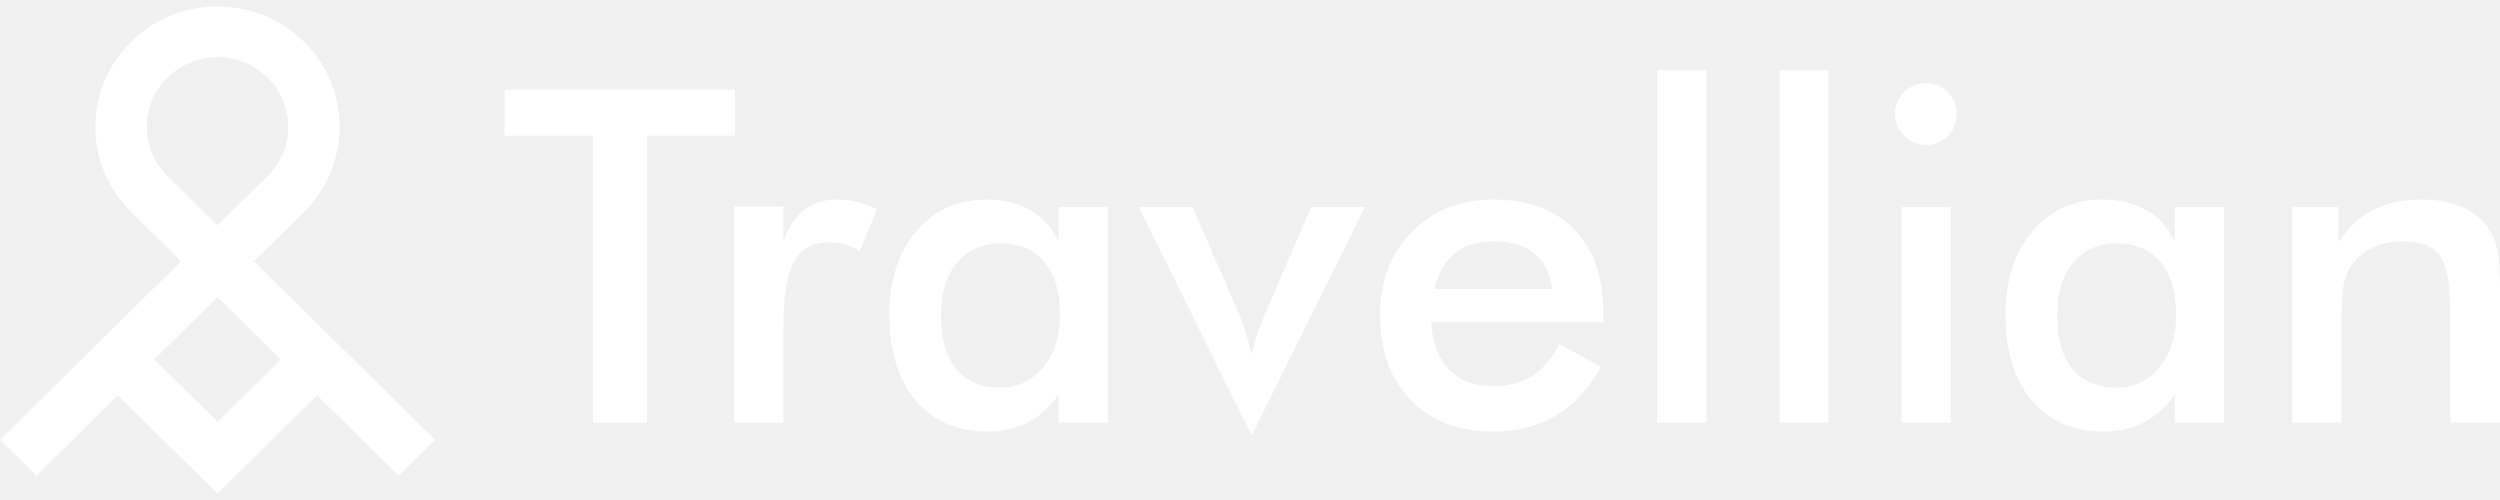
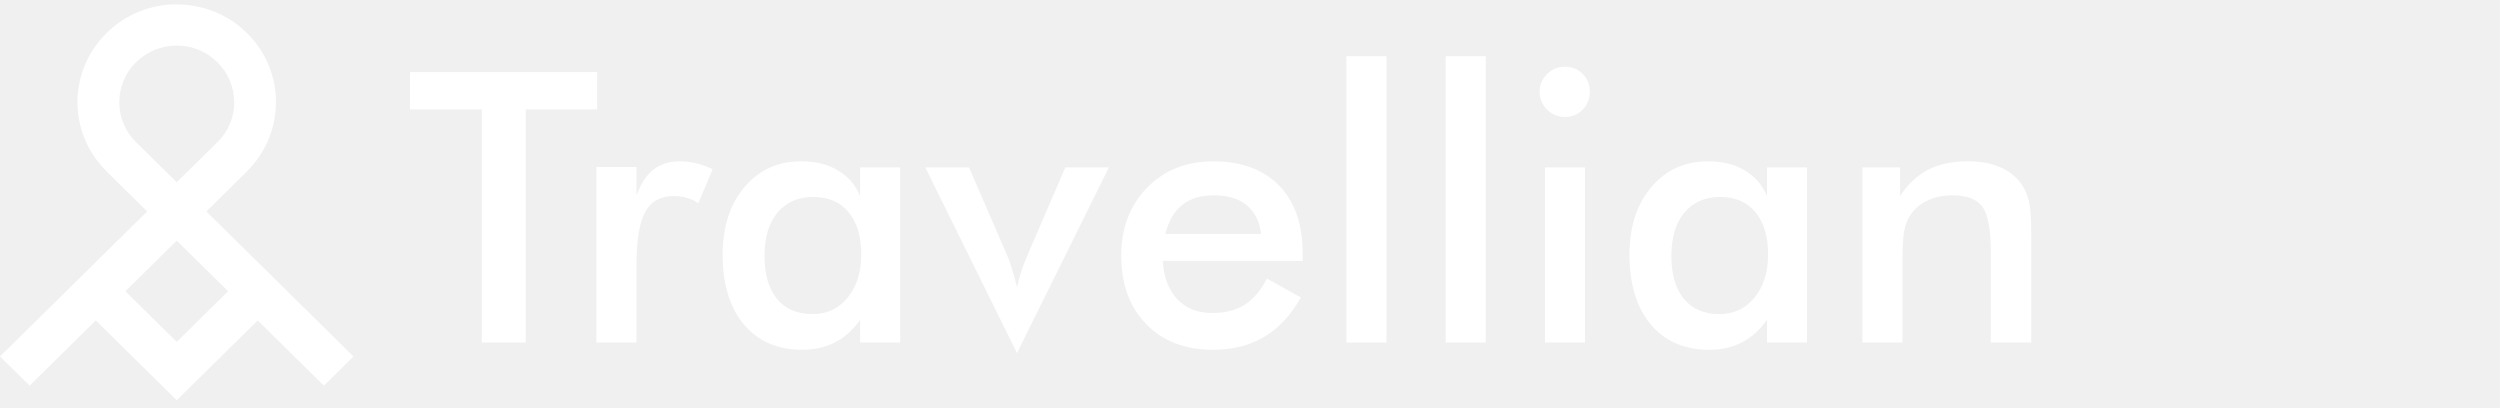
- <svg xmlns="http://www.w3.org/2000/svg" width="320" height="64" viewBox="0 0 320 64" fill="none">
-   <path d="M82.823 17.365V54.098H75.903V17.365H64.594V11.485H94.074V17.365H82.823Z" fill="white" />
-   <path d="M100.266 30.899C100.945 29.075 101.836 27.727 102.941 26.854C104.065 25.98 105.451 25.544 107.099 25.544C107.99 25.544 108.862 25.65 109.715 25.864C110.587 26.077 111.44 26.388 112.274 26.795L110.006 32.151C109.463 31.763 108.872 31.482 108.232 31.307C107.612 31.113 106.915 31.016 106.139 31.016C104.046 31.016 102.544 31.86 101.633 33.548C100.722 35.217 100.266 38.031 100.266 41.989V54.098H93.958V26.446H100.266V30.899Z" fill="white" />
-   <path d="M141.812 54.098H135.503V50.517C134.379 52.109 133.061 53.292 131.549 54.069C130.057 54.845 128.341 55.233 126.403 55.233C122.507 55.233 119.435 53.904 117.187 51.245C114.958 48.567 113.844 44.91 113.844 40.272C113.844 35.867 114.987 32.316 117.274 29.619C119.561 26.902 122.546 25.544 126.229 25.544C128.477 25.544 130.396 26.019 131.985 26.97C133.594 27.901 134.766 29.25 135.503 31.016V26.504H141.812V54.098ZM135.677 40.214C135.677 37.361 135.009 35.139 133.671 33.548C132.353 31.957 130.502 31.161 128.118 31.161C125.734 31.161 123.854 31.986 122.478 33.635C121.122 35.265 120.443 37.536 120.443 40.446C120.443 43.377 121.102 45.637 122.42 47.228C123.738 48.82 125.599 49.615 128.002 49.615C130.27 49.615 132.111 48.752 133.526 47.025C134.96 45.298 135.677 43.027 135.677 40.214Z" fill="white" />
-   <path d="M160.215 55.757L145.766 26.504H152.656L158.674 40.388C158.868 40.815 159.1 41.456 159.372 42.309C159.643 43.163 159.924 44.182 160.215 45.365C160.409 44.531 160.632 43.706 160.884 42.891C161.155 42.057 161.475 41.223 161.843 40.388L167.832 26.504H174.693L160.215 55.757Z" fill="white" />
-   <path d="M205.22 41.232H183.183C183.338 43.813 184.103 45.831 185.479 47.287C186.855 48.722 188.687 49.441 190.974 49.441C193.009 49.441 194.705 49.014 196.062 48.16C197.419 47.306 198.601 45.928 199.609 44.027L204.929 46.995C203.379 49.77 201.46 51.837 199.173 53.195C196.886 54.554 194.201 55.233 191.12 55.233C186.7 55.233 183.183 53.884 180.566 51.187C177.949 48.49 176.641 44.89 176.641 40.388C176.641 36.061 177.988 32.51 180.682 29.735C183.396 26.941 186.875 25.544 191.12 25.544C195.558 25.544 199.018 26.815 201.499 29.357C203.979 31.899 205.22 35.459 205.22 40.039V41.232ZM198.678 36.983C198.427 35.003 197.671 33.5 196.411 32.471C195.151 31.423 193.426 30.899 191.236 30.899C189.162 30.899 187.495 31.404 186.235 32.413C184.975 33.422 184.094 34.945 183.59 36.983H198.678Z" fill="white" />
-   <path d="M212.11 54.098V8.982H218.419V54.098H212.11Z" fill="white" />
-   <path d="M227.751 54.098V8.982H234.06V54.098H227.751Z" fill="white" />
-   <path d="M242.55 14.57C242.55 13.503 242.937 12.581 243.713 11.805C244.507 11.029 245.447 10.641 246.533 10.641C247.657 10.641 248.587 11.019 249.324 11.776C250.08 12.513 250.457 13.445 250.457 14.57C250.457 15.696 250.08 16.647 249.324 17.423C248.568 18.18 247.637 18.558 246.533 18.558C245.447 18.558 244.507 18.17 243.713 17.394C242.937 16.598 242.55 15.657 242.55 14.57ZM243.393 54.098V26.504H249.702V54.098H243.393Z" fill="white" />
-   <path d="M284.676 54.098H278.368V50.517C277.243 52.109 275.925 53.292 274.414 54.069C272.921 54.845 271.206 55.233 269.268 55.233C265.372 55.233 262.3 53.904 260.052 51.245C257.823 48.567 256.708 44.91 256.708 40.272C256.708 35.867 257.852 32.316 260.139 29.619C262.426 26.902 265.411 25.544 269.093 25.544C271.342 25.544 273.26 26.019 274.85 26.97C276.458 27.901 277.631 29.25 278.368 31.016V26.504H284.676V54.098ZM278.542 40.214C278.542 37.361 277.873 35.139 276.536 33.548C275.218 31.957 273.367 31.161 270.983 31.161C268.599 31.161 266.719 31.986 265.343 33.635C263.986 35.265 263.308 37.536 263.308 40.446C263.308 43.377 263.967 45.637 265.285 47.228C266.603 48.82 268.463 49.615 270.867 49.615C273.134 49.615 274.976 48.752 276.391 47.025C277.825 45.298 278.542 43.027 278.542 40.214Z" fill="white" />
-   <path d="M293.398 54.098V26.504H299.329V31.016C300.589 29.114 302.072 27.727 303.777 26.854C305.483 25.98 307.557 25.544 309.999 25.544C312.053 25.544 313.798 25.873 315.232 26.533C316.686 27.174 317.82 28.134 318.634 29.415C319.118 30.172 319.467 31.055 319.68 32.064C319.893 33.073 320 34.839 320 37.361V54.098H313.633V39.922C313.633 36.294 313.187 33.888 312.296 32.704C311.423 31.501 309.863 30.899 307.615 30.899C306.142 30.899 304.824 31.171 303.661 31.714C302.517 32.258 301.616 33.024 300.957 34.014C300.492 34.674 300.163 35.527 299.969 36.575C299.794 37.604 299.707 39.253 299.707 41.523V54.098H293.398Z" fill="white" />
-   <path d="M19.751 46.013L27.842 53.99L35.933 46.013L27.842 38.037L19.751 46.013ZM27.842 7.304V7.316C25.526 7.316 23.211 8.187 21.446 9.926L21.438 9.918C19.678 11.658 18.794 13.944 18.794 16.231C18.794 18.522 19.674 20.805 21.43 22.537H21.442L27.842 28.841L34.238 22.537H34.25C36.019 20.793 36.903 18.51 36.903 16.231H36.89C36.89 13.948 36.006 11.666 34.242 9.926C32.466 8.179 30.15 7.304 27.842 7.304ZM40.597 50.611L30.174 60.886L27.842 63.185L25.51 60.886L15.087 50.611L4.664 60.886L0 56.288L23.182 33.439L16.786 27.134L16.795 27.126C13.732 24.112 12.204 20.166 12.204 16.231C12.204 12.293 13.732 8.351 16.786 5.341V5.333C19.84 2.322 23.843 0.815 27.842 0.815V0.827C31.849 0.827 35.856 2.33 38.902 5.333C41.956 8.343 43.481 12.289 43.481 16.235H43.469C43.469 20.178 41.944 24.12 38.894 27.13L38.902 27.138L32.506 33.439L55.684 56.288L51.02 60.886L40.597 50.611Z" fill="white" />
+ <svg xmlns="http://www.w3.org/2000/svg" width="288" height="47" viewBox="0 0 288 47" fill="none">
+   <path d="M60.564 12.602V39.463H55.504V12.602H47.234V8.302H68.792V12.602H60.564Z" fill="white" />
+   <path d="M73.32 22.499C73.816 21.165 74.468 20.179 75.276 19.54C76.098 18.902 77.111 18.583 78.316 18.583C78.968 18.583 79.606 18.661 80.229 18.817C80.867 18.973 81.491 19.2 82.1 19.498L80.442 23.414C80.045 23.13 79.613 22.925 79.145 22.797C78.692 22.655 78.181 22.584 77.614 22.584C76.084 22.584 74.985 23.201 74.319 24.436C73.653 25.656 73.32 27.714 73.32 30.608V39.463H68.707V19.242H73.32V22.499Z" fill="white" />
+   <path d="M103.7 39.463H99.087V36.845C98.264 38.008 97.301 38.874 96.195 39.441C95.104 40.009 93.85 40.293 92.432 40.293C89.584 40.293 87.337 39.321 85.693 37.377C84.063 35.419 83.248 32.744 83.248 29.352C83.248 26.131 84.084 23.535 85.757 21.562C87.429 19.576 89.612 18.583 92.305 18.583C93.949 18.583 95.352 18.93 96.514 19.625C97.691 20.307 98.548 21.293 99.087 22.584V19.285H103.7V39.463ZM99.214 29.31C99.214 27.224 98.725 25.599 97.747 24.436C96.783 23.272 95.43 22.691 93.687 22.691C91.943 22.691 90.569 23.294 89.562 24.5C88.57 25.692 88.074 27.352 88.074 29.48C88.074 31.623 88.556 33.276 89.52 34.44C90.484 35.603 91.844 36.185 93.602 36.185C95.26 36.185 96.606 35.553 97.641 34.291C98.69 33.028 99.214 31.367 99.214 29.31Z" fill="white" />
+   <path d="M117.157 40.676L106.591 19.285H111.63L116.03 29.438C116.172 29.75 116.342 30.218 116.541 30.842C116.739 31.467 116.945 32.212 117.157 33.077C117.299 32.467 117.462 31.864 117.646 31.268C117.845 30.658 118.078 30.048 118.348 29.438L122.727 19.285H127.745L117.157 40.676Z" fill="white" />
+   <path d="M150.067 30.055H133.952C134.066 31.942 134.626 33.418 135.632 34.482C136.638 35.532 137.977 36.057 139.65 36.057C141.138 36.057 142.378 35.745 143.37 35.121C144.362 34.496 145.227 33.489 145.964 32.098L149.854 34.269C148.721 36.298 147.318 37.809 145.645 38.803C143.973 39.796 142.01 40.293 139.756 40.293C136.525 40.293 133.952 39.307 132.039 37.334C130.126 35.362 129.169 32.73 129.169 29.438C129.169 26.273 130.154 23.677 132.124 21.648C134.108 19.604 136.652 18.583 139.756 18.583C143.002 18.583 145.532 19.512 147.346 21.371C149.16 23.23 150.067 25.834 150.067 29.182V30.055ZM145.284 26.947C145.099 25.5 144.547 24.4 143.625 23.648C142.704 22.882 141.443 22.499 139.841 22.499C138.325 22.499 137.106 22.868 136.185 23.606C135.263 24.344 134.618 25.457 134.25 26.947H145.284Z" fill="white" />
+   <path d="M155.106 39.463V6.472H159.719V39.463H155.106Z" fill="white" />
+   <path d="M166.543 39.463V6.472H171.157V39.463H166.543Z" fill="white" />
+   <path d="M177.364 10.558C177.364 9.778 177.648 9.104 178.215 8.536C178.796 7.969 179.483 7.685 180.277 7.685C181.099 7.685 181.779 7.962 182.318 8.515C182.871 9.054 183.147 9.735 183.147 10.558C183.147 11.381 182.871 12.077 182.318 12.644C181.765 13.198 181.085 13.474 180.277 13.474C179.483 13.474 178.796 13.191 178.215 12.623C177.648 12.041 177.364 11.353 177.364 10.558ZM177.981 39.463V19.285H182.594V39.463H177.981Z" fill="white" />
+   <path d="M208.17 39.463H203.556V36.845C202.734 38.008 201.77 38.874 200.665 39.441C199.574 40.009 198.319 40.293 196.902 40.293C194.053 40.293 191.807 39.321 190.163 37.377C188.533 35.419 187.718 32.744 187.718 29.352C187.718 26.131 188.554 23.535 190.227 21.562C191.899 19.576 194.082 18.583 196.774 18.583C198.419 18.583 199.822 18.93 200.984 19.625C202.16 20.307 203.018 21.293 203.556 22.584V19.285H208.17V39.463ZM203.684 29.31C203.684 27.224 203.195 25.599 202.217 24.436C201.253 23.272 199.9 22.691 198.156 22.691C196.413 22.691 195.038 23.294 194.032 24.5C193.04 25.692 192.544 27.352 192.544 29.48C192.544 31.623 193.026 33.276 193.989 34.44C194.953 35.603 196.314 36.185 198.071 36.185C199.73 36.185 201.076 35.553 202.111 34.291C203.159 33.028 203.684 31.367 203.684 29.31Z" fill="white" />
+   <path d="M214.547 39.463V19.285H218.884V22.584C219.806 21.194 220.89 20.179 222.137 19.54C223.384 18.902 224.901 18.583 226.687 18.583C228.189 18.583 229.465 18.824 230.513 19.306C231.576 19.774 232.406 20.477 233.001 21.413C233.355 21.967 233.61 22.612 233.766 23.35C233.922 24.088 234 25.379 234 27.224V39.463H229.344V29.097C229.344 26.444 229.018 24.684 228.366 23.819C227.728 22.939 226.588 22.499 224.943 22.499C223.866 22.499 222.903 22.698 222.052 23.095C221.216 23.492 220.557 24.053 220.075 24.776C219.735 25.259 219.494 25.883 219.352 26.649C219.225 27.401 219.161 28.608 219.161 30.268V39.463H214.547Z" fill="white" />
+   <path d="M14.443 33.551L20.36 39.384L26.276 33.551L20.36 27.719L14.443 33.551ZM20.36 5.245V5.254C18.666 5.254 16.973 5.891 15.683 7.163L15.677 7.157C14.39 8.429 13.743 10.101 13.743 11.774C13.743 13.449 14.387 15.118 15.671 16.384H15.68L20.36 20.995L25.037 16.384H25.046C26.338 15.109 26.985 13.44 26.985 11.774H26.976C26.976 10.104 26.33 8.435 25.04 7.163C23.741 5.885 22.047 5.245 20.36 5.245ZM29.687 36.914L22.065 44.427L20.36 46.108L18.654 44.427L11.033 36.914L3.411 44.427L0 41.065L16.952 24.357L12.275 19.746L12.281 19.74C10.042 17.536 8.924 14.65 8.924 11.774C8.924 8.894 10.042 6.011 12.275 3.81V3.804C14.508 1.602 17.435 0.5 20.36 0.5V0.509C23.29 0.509 26.22 1.608 28.447 3.804C30.68 6.005 31.795 8.891 31.795 11.776H31.787C31.787 14.659 30.671 17.542 28.441 19.743L28.447 19.749L23.77 24.357L40.719 41.065L37.309 44.427L29.687 36.914Z" fill="white" />
</svg>
